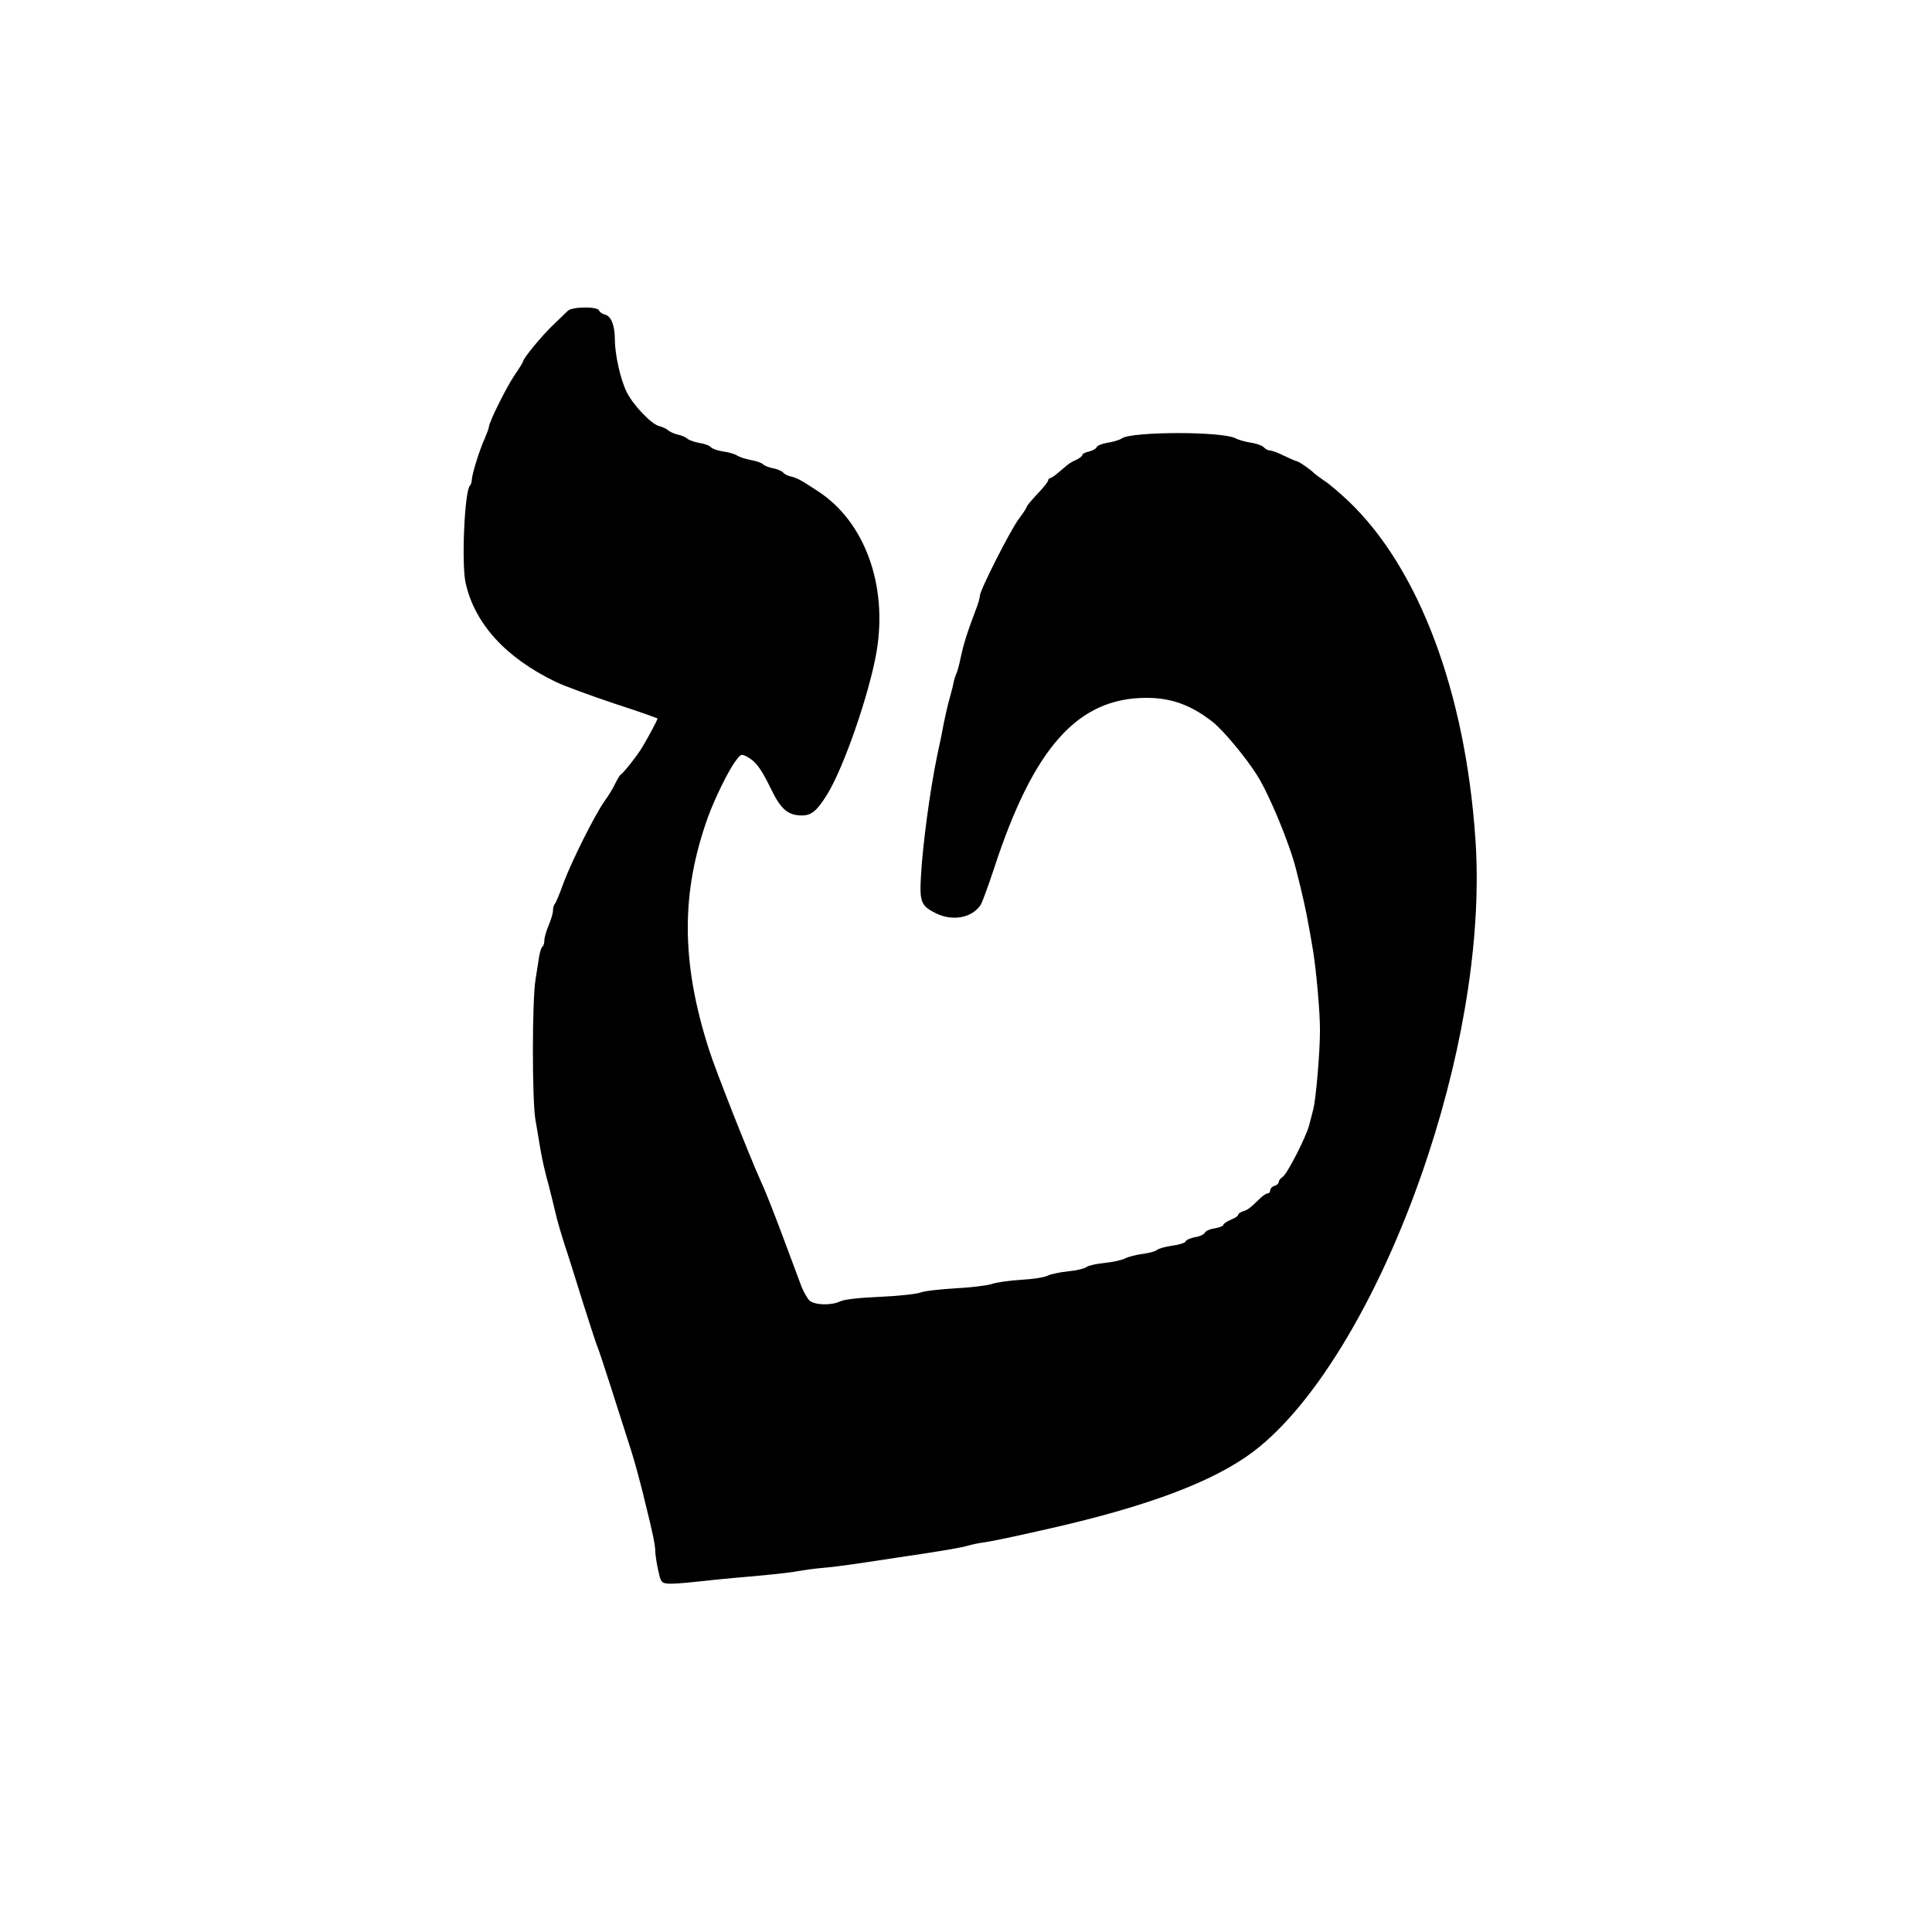
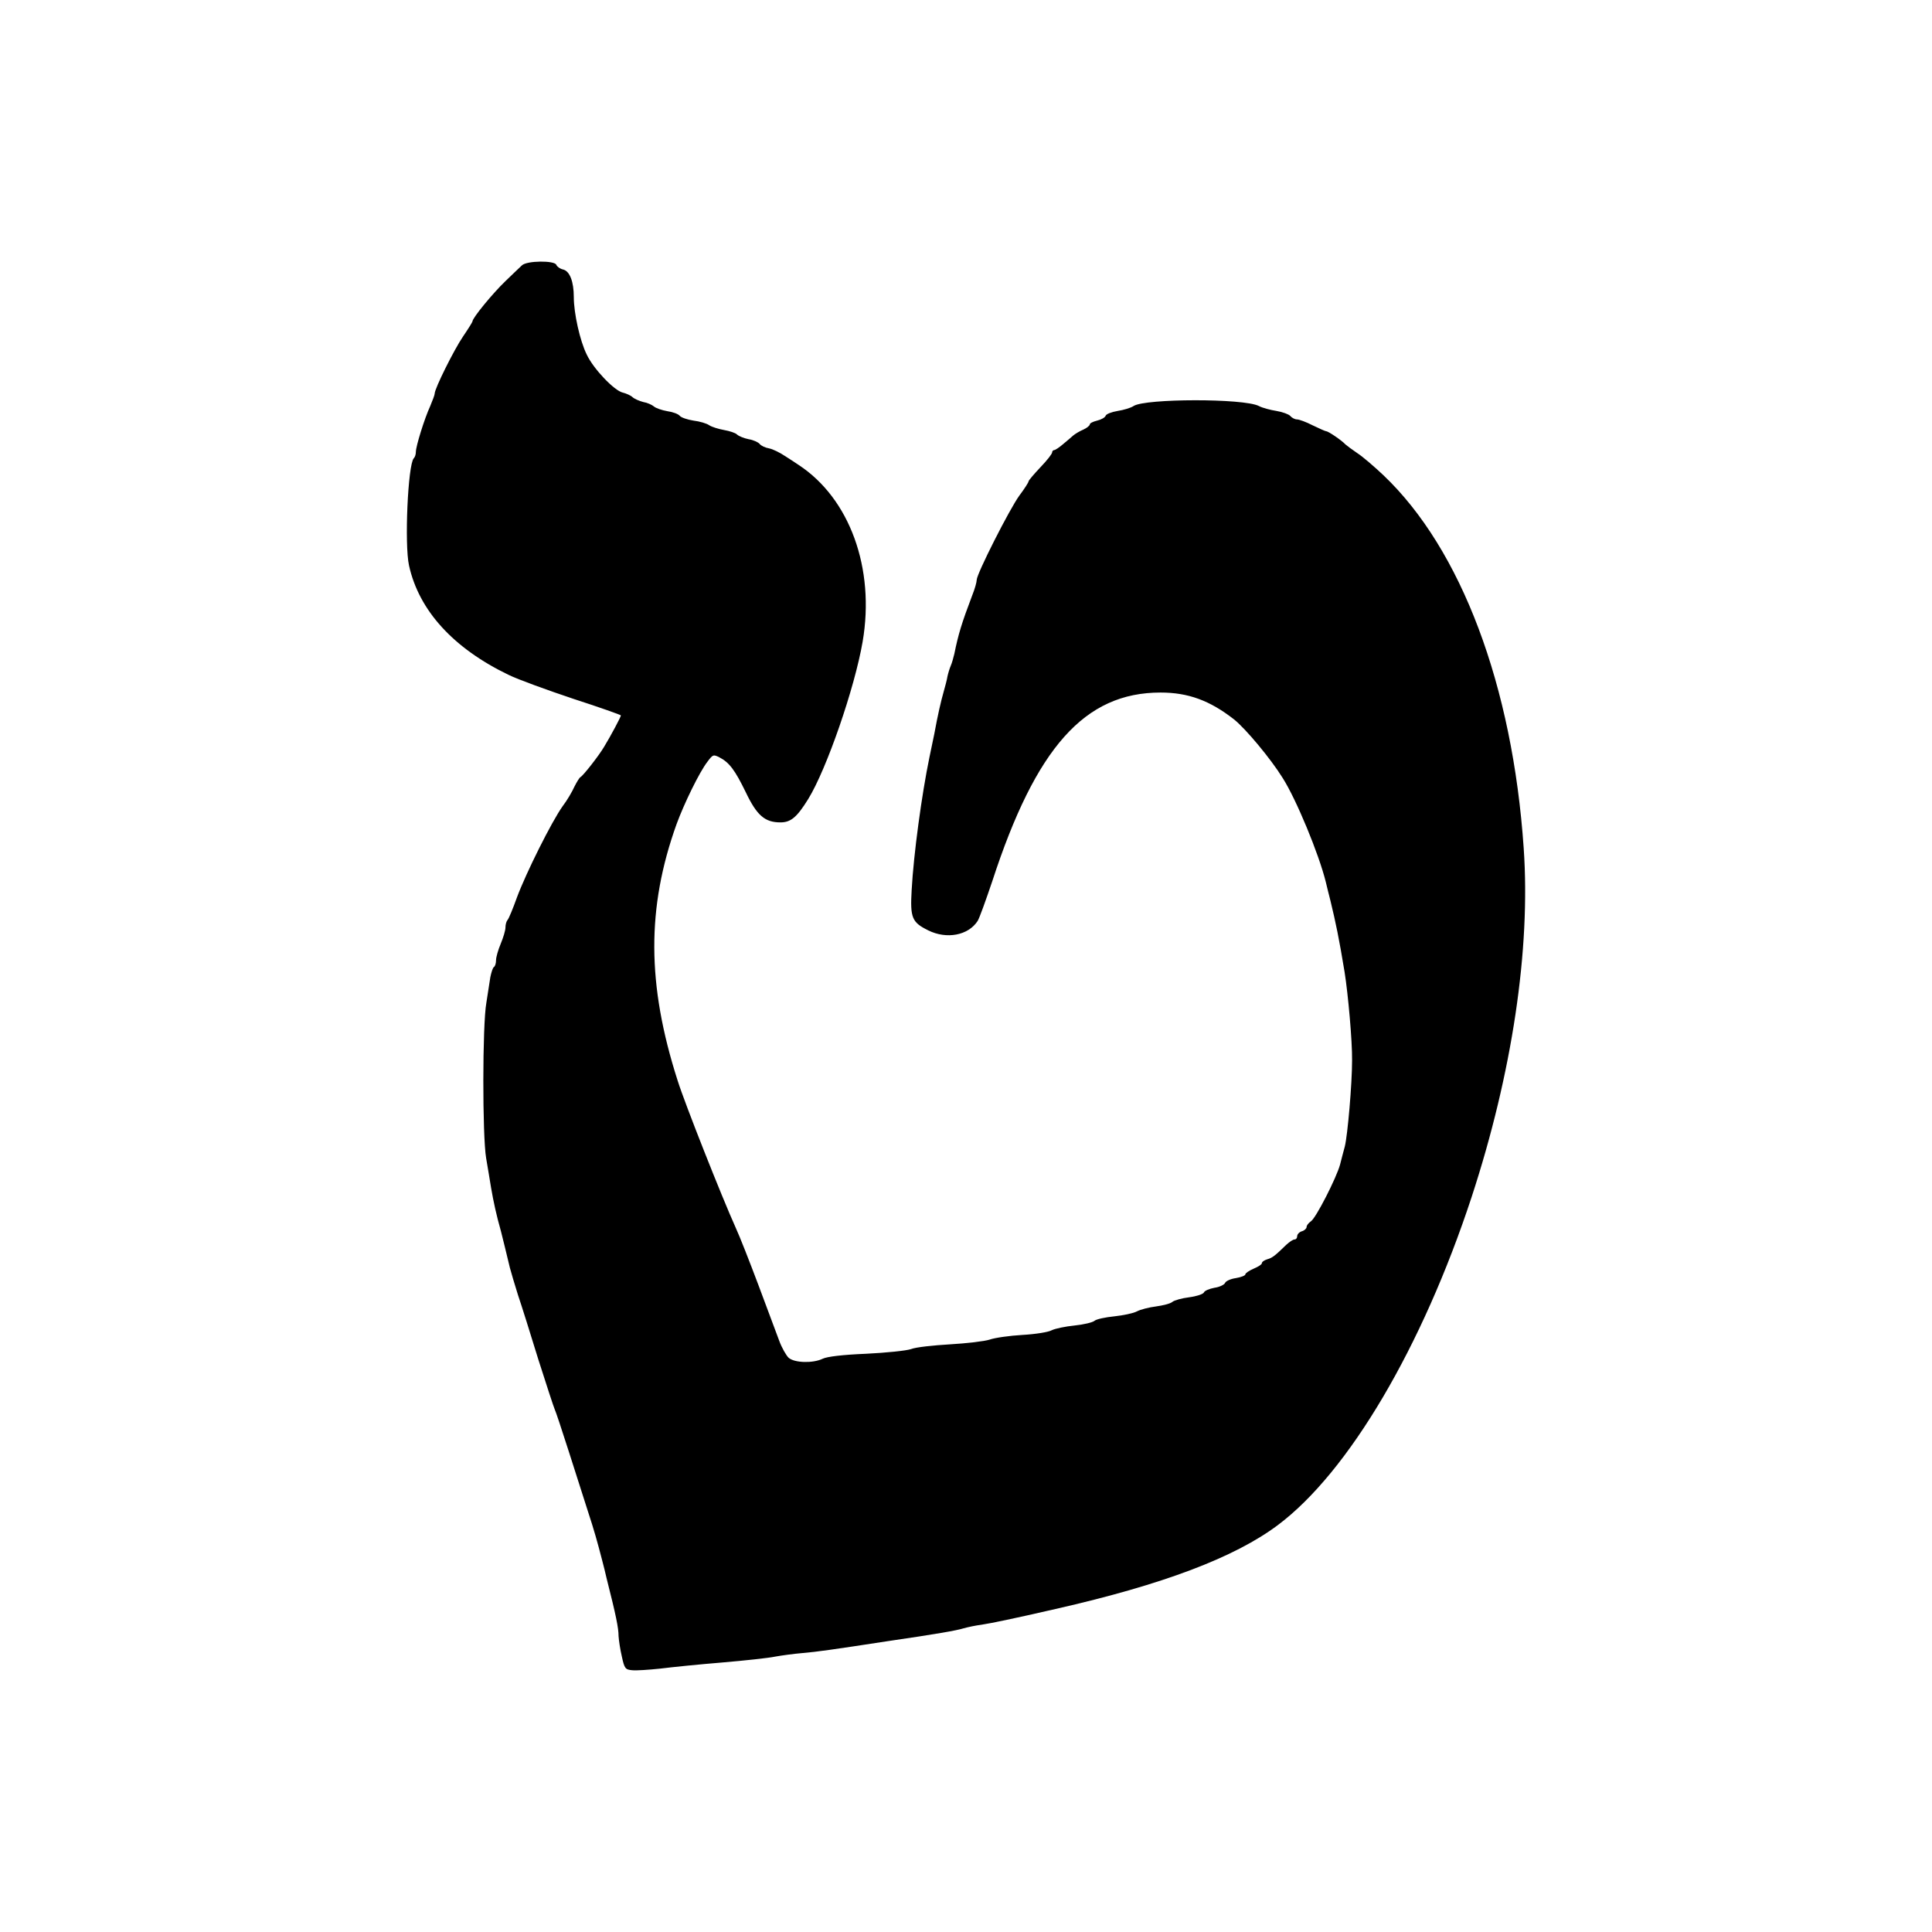
<svg xmlns="http://www.w3.org/2000/svg" width="24" height="24" viewBox="0 0 24 24">
-   <path d="M7.054 3.861C7.033 3.882 6.948 3.962 6.869 4.039C6.731 4.171 6.497 4.453 6.497 4.492C6.497 4.5 6.45 4.577 6.391 4.662C6.29 4.811 6.073 5.248 6.073 5.304C6.073 5.32 6.049 5.381 6.023 5.444C5.956 5.588 5.861 5.898 5.861 5.962C5.861 5.988 5.85 6.02 5.837 6.033C5.771 6.105 5.731 7.004 5.784 7.24C5.895 7.746 6.282 8.171 6.903 8.47C7.012 8.523 7.343 8.643 7.635 8.741C7.929 8.836 8.168 8.921 8.168 8.926C8.168 8.942 8.054 9.157 7.98 9.279C7.919 9.383 7.741 9.608 7.712 9.621C7.701 9.627 7.672 9.674 7.646 9.727C7.622 9.78 7.563 9.881 7.513 9.947C7.388 10.122 7.099 10.703 6.998 10.974C6.953 11.101 6.906 11.215 6.892 11.228C6.879 11.244 6.869 11.281 6.869 11.313C6.869 11.345 6.845 11.427 6.815 11.496C6.786 11.565 6.762 11.647 6.762 11.682C6.762 11.716 6.752 11.751 6.739 11.759C6.725 11.767 6.709 11.82 6.699 11.873C6.691 11.928 6.67 12.056 6.654 12.159C6.609 12.406 6.609 13.66 6.651 13.909C6.67 14.01 6.693 14.161 6.707 14.241C6.733 14.395 6.768 14.554 6.818 14.731C6.845 14.838 6.876 14.962 6.919 15.143C6.932 15.193 6.972 15.331 7.009 15.448C7.049 15.564 7.152 15.893 7.24 16.177C7.33 16.461 7.412 16.712 7.423 16.734C7.433 16.755 7.505 16.97 7.582 17.211C7.659 17.452 7.754 17.749 7.794 17.874C7.868 18.099 7.905 18.235 7.956 18.431C7.972 18.489 7.996 18.585 8.009 18.643C8.112 19.054 8.141 19.197 8.141 19.288C8.144 19.333 8.16 19.439 8.179 19.518C8.208 19.653 8.218 19.664 8.293 19.672C8.34 19.677 8.481 19.667 8.611 19.653C8.738 19.638 9.054 19.606 9.308 19.585C9.563 19.563 9.833 19.534 9.905 19.518C9.979 19.505 10.114 19.486 10.21 19.478C10.372 19.465 10.557 19.439 11.165 19.346C11.724 19.264 11.95 19.224 12.027 19.2C12.072 19.187 12.159 19.168 12.225 19.16C12.342 19.142 12.575 19.094 13.061 18.983C14.273 18.707 15.076 18.402 15.562 18.038C16.357 17.442 17.187 16.034 17.741 14.347C18.198 12.955 18.407 11.56 18.328 10.422C18.203 8.592 17.625 7.057 16.75 6.224C16.646 6.126 16.514 6.012 16.455 5.975C16.397 5.935 16.336 5.89 16.323 5.877C16.28 5.832 16.129 5.728 16.105 5.728C16.095 5.728 16.026 5.696 15.951 5.662C15.88 5.625 15.8 5.596 15.776 5.596C15.752 5.596 15.718 5.577 15.699 5.556C15.684 5.537 15.612 5.511 15.546 5.5C15.477 5.49 15.387 5.466 15.347 5.444C15.174 5.357 14.071 5.36 13.939 5.444C13.907 5.466 13.827 5.49 13.758 5.5C13.692 5.511 13.628 5.535 13.623 5.556C13.615 5.574 13.573 5.598 13.528 5.609C13.482 5.619 13.445 5.638 13.445 5.651C13.445 5.665 13.413 5.691 13.374 5.71C13.334 5.726 13.281 5.757 13.26 5.776C13.238 5.794 13.185 5.84 13.143 5.874C13.101 5.911 13.055 5.94 13.045 5.94C13.032 5.94 13.021 5.954 13.021 5.967C13.021 5.983 12.963 6.057 12.888 6.134C12.817 6.211 12.756 6.282 12.756 6.293C12.756 6.304 12.711 6.375 12.652 6.452C12.544 6.601 12.172 7.333 12.172 7.402C12.172 7.425 12.151 7.502 12.122 7.574C12.003 7.89 11.966 8.011 11.92 8.234C11.91 8.277 11.894 8.338 11.881 8.367C11.867 8.396 11.851 8.449 11.844 8.486C11.838 8.523 11.817 8.6 11.801 8.659C11.769 8.77 11.735 8.918 11.695 9.136C11.679 9.208 11.655 9.327 11.639 9.401C11.554 9.812 11.462 10.488 11.44 10.891C11.422 11.204 11.443 11.255 11.626 11.345C11.833 11.448 12.077 11.403 12.183 11.239C12.204 11.204 12.276 11.006 12.347 10.793C12.838 9.287 13.387 8.669 14.241 8.669C14.554 8.669 14.798 8.759 15.068 8.971C15.198 9.075 15.479 9.412 15.615 9.629C15.768 9.87 16.023 10.488 16.1 10.799C16.113 10.854 16.137 10.95 16.153 11.011C16.214 11.263 16.248 11.43 16.312 11.814C16.352 12.066 16.4 12.591 16.397 12.809C16.397 13.077 16.347 13.647 16.315 13.777C16.299 13.835 16.275 13.928 16.262 13.981C16.222 14.13 15.989 14.586 15.933 14.62C15.906 14.639 15.885 14.665 15.885 14.684C15.885 14.7 15.861 14.724 15.832 14.731C15.803 14.739 15.779 14.766 15.779 14.787C15.779 14.808 15.766 14.824 15.75 14.824C15.731 14.824 15.691 14.851 15.657 14.883C15.535 15.002 15.501 15.031 15.442 15.047C15.408 15.058 15.381 15.076 15.381 15.092C15.381 15.105 15.339 15.132 15.288 15.153C15.238 15.174 15.196 15.204 15.196 15.217C15.196 15.23 15.148 15.249 15.09 15.259C15.029 15.267 14.975 15.294 14.968 15.312C14.96 15.333 14.904 15.36 14.848 15.368C14.79 15.379 14.734 15.402 14.729 15.421C14.721 15.44 14.647 15.463 14.564 15.474C14.482 15.485 14.395 15.509 14.373 15.527C14.352 15.546 14.27 15.567 14.19 15.577C14.111 15.588 14.015 15.612 13.976 15.633C13.936 15.654 13.822 15.678 13.721 15.689C13.62 15.699 13.52 15.721 13.498 15.739C13.477 15.758 13.376 15.782 13.273 15.792C13.172 15.803 13.055 15.827 13.018 15.845C12.981 15.867 12.833 15.89 12.687 15.898C12.544 15.906 12.377 15.93 12.318 15.951C12.26 15.97 12.058 15.994 11.87 16.004C11.684 16.015 11.486 16.036 11.432 16.057C11.379 16.076 11.151 16.1 10.926 16.11C10.663 16.121 10.488 16.142 10.438 16.166C10.329 16.219 10.122 16.214 10.056 16.156C10.03 16.132 9.979 16.044 9.95 15.965C9.921 15.885 9.815 15.604 9.717 15.341C9.619 15.079 9.505 14.787 9.459 14.692C9.303 14.344 8.887 13.291 8.807 13.037C8.46 11.955 8.457 11.09 8.794 10.152C8.879 9.918 9.051 9.566 9.141 9.449C9.202 9.367 9.208 9.364 9.276 9.398C9.388 9.457 9.451 9.542 9.573 9.791C9.698 10.053 9.788 10.13 9.963 10.13C10.08 10.13 10.149 10.072 10.276 9.868C10.483 9.531 10.799 8.619 10.889 8.096C11.029 7.272 10.743 6.484 10.168 6.107C10.141 6.089 10.072 6.044 10.014 6.007C9.958 5.97 9.878 5.93 9.836 5.922C9.794 5.914 9.746 5.893 9.73 5.871C9.714 5.853 9.658 5.826 9.605 5.818C9.552 5.808 9.494 5.784 9.475 5.765C9.457 5.747 9.39 5.726 9.33 5.715C9.269 5.704 9.192 5.68 9.162 5.662C9.133 5.641 9.054 5.617 8.985 5.609C8.916 5.598 8.847 5.574 8.831 5.556C8.815 5.535 8.751 5.511 8.69 5.503C8.629 5.492 8.56 5.468 8.539 5.45C8.518 5.431 8.465 5.407 8.42 5.399C8.377 5.389 8.322 5.365 8.301 5.346C8.279 5.325 8.229 5.304 8.189 5.293C8.094 5.272 7.86 5.028 7.783 4.866C7.707 4.712 7.638 4.4 7.638 4.219C7.638 4.044 7.592 3.928 7.518 3.909C7.484 3.901 7.449 3.877 7.441 3.856C7.423 3.806 7.11 3.808 7.054 3.861Z" />
+   <path d="M6.484 3.296C6.545 3.237 6.89 3.234 6.911 3.29C6.92 3.313 6.958 3.34 6.996 3.348C7.078 3.369 7.128 3.498 7.128 3.691C7.128 3.89 7.204 4.235 7.289 4.405C7.373 4.584 7.631 4.853 7.736 4.877C7.78 4.888 7.836 4.912 7.859 4.935C7.883 4.956 7.944 4.982 7.991 4.994C8.041 5.002 8.099 5.029 8.123 5.049C8.146 5.07 8.222 5.096 8.29 5.108C8.357 5.117 8.427 5.143 8.445 5.166C8.462 5.187 8.539 5.213 8.615 5.225C8.691 5.234 8.779 5.26 8.811 5.283C8.843 5.304 8.928 5.33 8.995 5.342C9.062 5.354 9.136 5.377 9.156 5.398C9.177 5.418 9.241 5.444 9.3 5.456C9.358 5.465 9.42 5.494 9.437 5.515C9.455 5.538 9.507 5.562 9.554 5.57C9.601 5.579 9.689 5.623 9.75 5.664C9.815 5.705 9.891 5.755 9.92 5.775C10.555 6.191 10.872 7.06 10.716 7.971C10.617 8.547 10.269 9.554 10.04 9.926C9.9 10.152 9.824 10.216 9.695 10.216C9.502 10.216 9.402 10.131 9.264 9.841C9.13 9.566 9.06 9.472 8.937 9.408C8.861 9.37 8.855 9.373 8.787 9.464C8.688 9.592 8.498 9.982 8.404 10.239C8.032 11.276 8.035 12.23 8.418 13.424C8.506 13.705 8.966 14.867 9.139 15.251C9.188 15.356 9.314 15.678 9.423 15.968C9.531 16.258 9.648 16.568 9.68 16.656C9.712 16.744 9.768 16.84 9.797 16.867C9.87 16.931 10.099 16.937 10.219 16.879C10.274 16.852 10.468 16.829 10.757 16.817C11.006 16.805 11.258 16.779 11.317 16.759C11.375 16.735 11.595 16.712 11.8 16.7C12.007 16.688 12.23 16.662 12.294 16.641C12.359 16.618 12.543 16.592 12.701 16.583C12.862 16.574 13.026 16.548 13.067 16.524C13.108 16.504 13.237 16.477 13.348 16.466C13.462 16.454 13.573 16.428 13.597 16.407C13.62 16.387 13.732 16.363 13.843 16.352C13.954 16.34 14.08 16.314 14.124 16.29C14.168 16.267 14.273 16.24 14.361 16.229C14.449 16.217 14.539 16.194 14.563 16.173C14.586 16.153 14.683 16.126 14.774 16.115C14.864 16.103 14.946 16.076 14.955 16.056C14.961 16.035 15.023 16.009 15.087 15.997C15.148 15.989 15.21 15.959 15.219 15.936C15.227 15.915 15.286 15.886 15.353 15.877C15.418 15.866 15.47 15.845 15.47 15.831C15.47 15.816 15.517 15.784 15.573 15.76C15.628 15.737 15.675 15.708 15.675 15.693C15.675 15.675 15.705 15.655 15.743 15.643C15.807 15.626 15.845 15.593 15.98 15.462C16.018 15.427 16.062 15.397 16.082 15.397C16.1 15.397 16.114 15.38 16.114 15.356C16.114 15.333 16.141 15.304 16.173 15.295C16.205 15.286 16.231 15.26 16.231 15.242C16.231 15.222 16.255 15.192 16.284 15.172C16.346 15.134 16.603 14.63 16.647 14.466C16.662 14.408 16.688 14.305 16.706 14.241C16.741 14.098 16.796 13.468 16.796 13.173C16.799 12.933 16.747 12.353 16.703 12.075C16.633 11.65 16.594 11.466 16.527 11.188C16.51 11.121 16.483 11.015 16.469 10.954C16.384 10.611 16.103 9.929 15.933 9.663C15.784 9.423 15.473 9.051 15.33 8.937C15.031 8.703 14.762 8.603 14.417 8.603C13.474 8.603 12.868 9.285 12.326 10.948C12.247 11.182 12.168 11.402 12.145 11.44C12.028 11.621 11.759 11.671 11.53 11.557C11.328 11.457 11.305 11.402 11.325 11.056C11.349 10.611 11.451 9.865 11.545 9.411C11.562 9.329 11.589 9.197 11.606 9.118C11.65 8.878 11.688 8.714 11.723 8.591C11.741 8.527 11.764 8.442 11.77 8.401C11.779 8.36 11.797 8.302 11.811 8.269C11.826 8.237 11.843 8.17 11.855 8.123C11.905 7.877 11.946 7.742 12.078 7.394C12.11 7.315 12.133 7.23 12.133 7.204C12.133 7.128 12.543 6.32 12.663 6.156C12.727 6.071 12.777 5.992 12.777 5.98C12.777 5.968 12.845 5.889 12.924 5.805C13.006 5.72 13.07 5.638 13.07 5.62C13.07 5.605 13.082 5.591 13.096 5.591C13.108 5.591 13.158 5.559 13.205 5.518C13.251 5.48 13.31 5.43 13.333 5.409C13.357 5.389 13.415 5.354 13.459 5.336C13.503 5.316 13.538 5.286 13.538 5.272C13.538 5.257 13.579 5.237 13.629 5.225C13.679 5.213 13.726 5.187 13.734 5.166C13.74 5.143 13.811 5.117 13.884 5.105C13.96 5.093 14.048 5.067 14.083 5.043C14.229 4.95 15.447 4.947 15.637 5.043C15.681 5.067 15.781 5.093 15.857 5.105C15.93 5.117 16.009 5.146 16.027 5.166C16.047 5.19 16.085 5.21 16.111 5.21C16.138 5.21 16.226 5.242 16.305 5.283C16.387 5.322 16.463 5.357 16.474 5.357C16.501 5.357 16.668 5.471 16.714 5.521C16.729 5.535 16.796 5.585 16.861 5.629C16.925 5.67 17.072 5.796 17.186 5.904C18.152 6.823 18.79 8.518 18.928 10.538C19.015 11.794 18.784 13.334 18.281 14.87C17.669 16.732 16.753 18.287 15.874 18.945C15.339 19.346 14.452 19.683 13.114 19.987C12.578 20.11 12.321 20.163 12.192 20.183C12.119 20.192 12.022 20.213 11.972 20.227C11.887 20.254 11.639 20.298 11.021 20.388C10.351 20.491 10.146 20.52 9.967 20.535C9.862 20.544 9.712 20.564 9.63 20.579C9.551 20.596 9.253 20.628 8.972 20.652C8.691 20.675 8.342 20.71 8.202 20.728C8.058 20.743 7.903 20.754 7.851 20.748C7.769 20.74 7.757 20.728 7.725 20.579C7.704 20.491 7.687 20.374 7.684 20.324C7.684 20.224 7.652 20.066 7.537 19.613C7.523 19.548 7.496 19.443 7.479 19.378C7.423 19.162 7.382 19.013 7.3 18.764C7.256 18.626 7.151 18.298 7.066 18.032C6.981 17.766 6.902 17.528 6.89 17.505C6.879 17.482 6.788 17.203 6.688 16.89C6.592 16.577 6.478 16.214 6.434 16.085C6.393 15.956 6.349 15.804 6.334 15.749C6.287 15.55 6.252 15.412 6.223 15.295C6.167 15.099 6.129 14.923 6.1 14.753C6.085 14.665 6.059 14.499 6.039 14.387C5.992 14.112 5.992 12.728 6.042 12.455C6.059 12.341 6.082 12.201 6.091 12.139C6.103 12.081 6.121 12.022 6.135 12.013C6.15 12.005 6.162 11.967 6.162 11.928C6.162 11.89 6.188 11.8 6.22 11.724C6.252 11.647 6.279 11.557 6.279 11.522C6.279 11.486 6.29 11.445 6.305 11.428C6.32 11.413 6.372 11.287 6.422 11.147C6.533 10.848 6.852 10.207 6.99 10.014C7.046 9.941 7.11 9.83 7.136 9.771C7.166 9.712 7.198 9.66 7.21 9.654C7.242 9.639 7.438 9.39 7.505 9.276C7.587 9.142 7.713 8.905 7.713 8.887C7.713 8.881 7.45 8.787 7.125 8.682C6.803 8.574 6.437 8.442 6.317 8.383C5.632 8.053 5.204 7.584 5.081 7.025C5.023 6.765 5.067 5.772 5.14 5.693C5.155 5.679 5.166 5.644 5.166 5.614C5.166 5.544 5.272 5.201 5.345 5.043C5.374 4.973 5.4 4.906 5.4 4.888C5.4 4.827 5.64 4.344 5.752 4.18C5.816 4.086 5.869 4.001 5.869 3.993C5.869 3.949 6.126 3.638 6.279 3.492C6.366 3.407 6.46 3.319 6.484 3.296Z" />
</svg>
